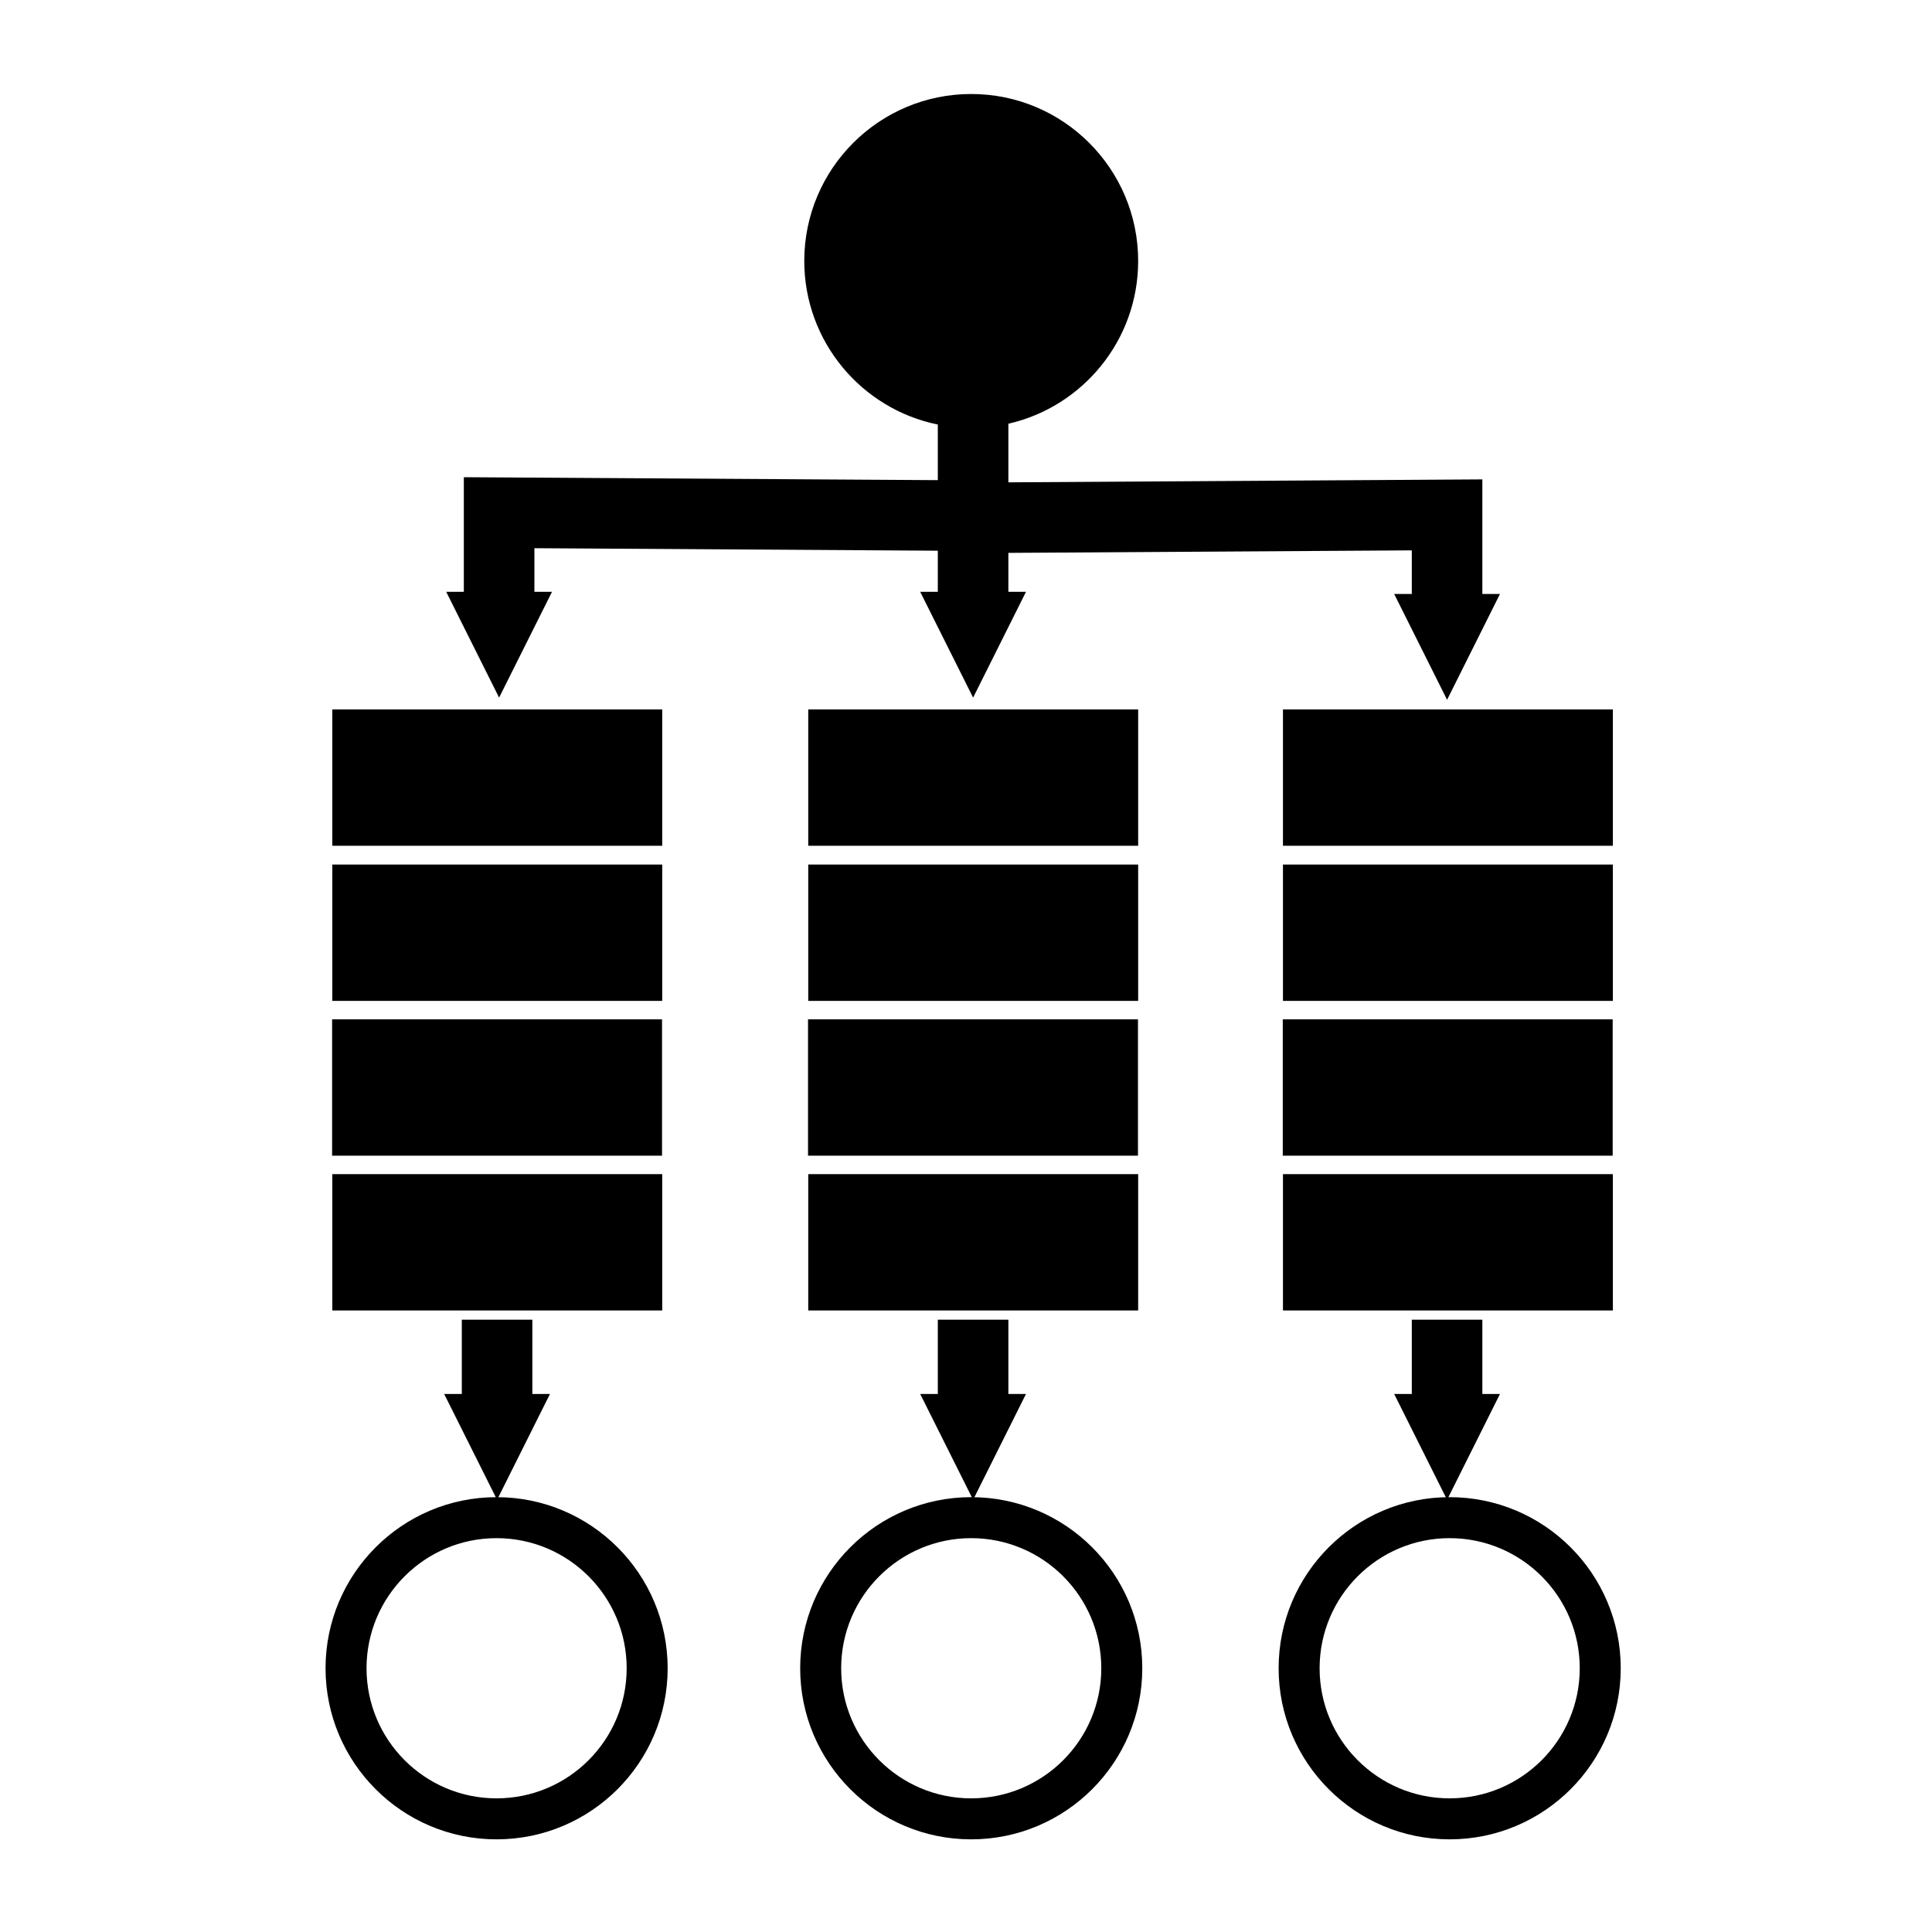
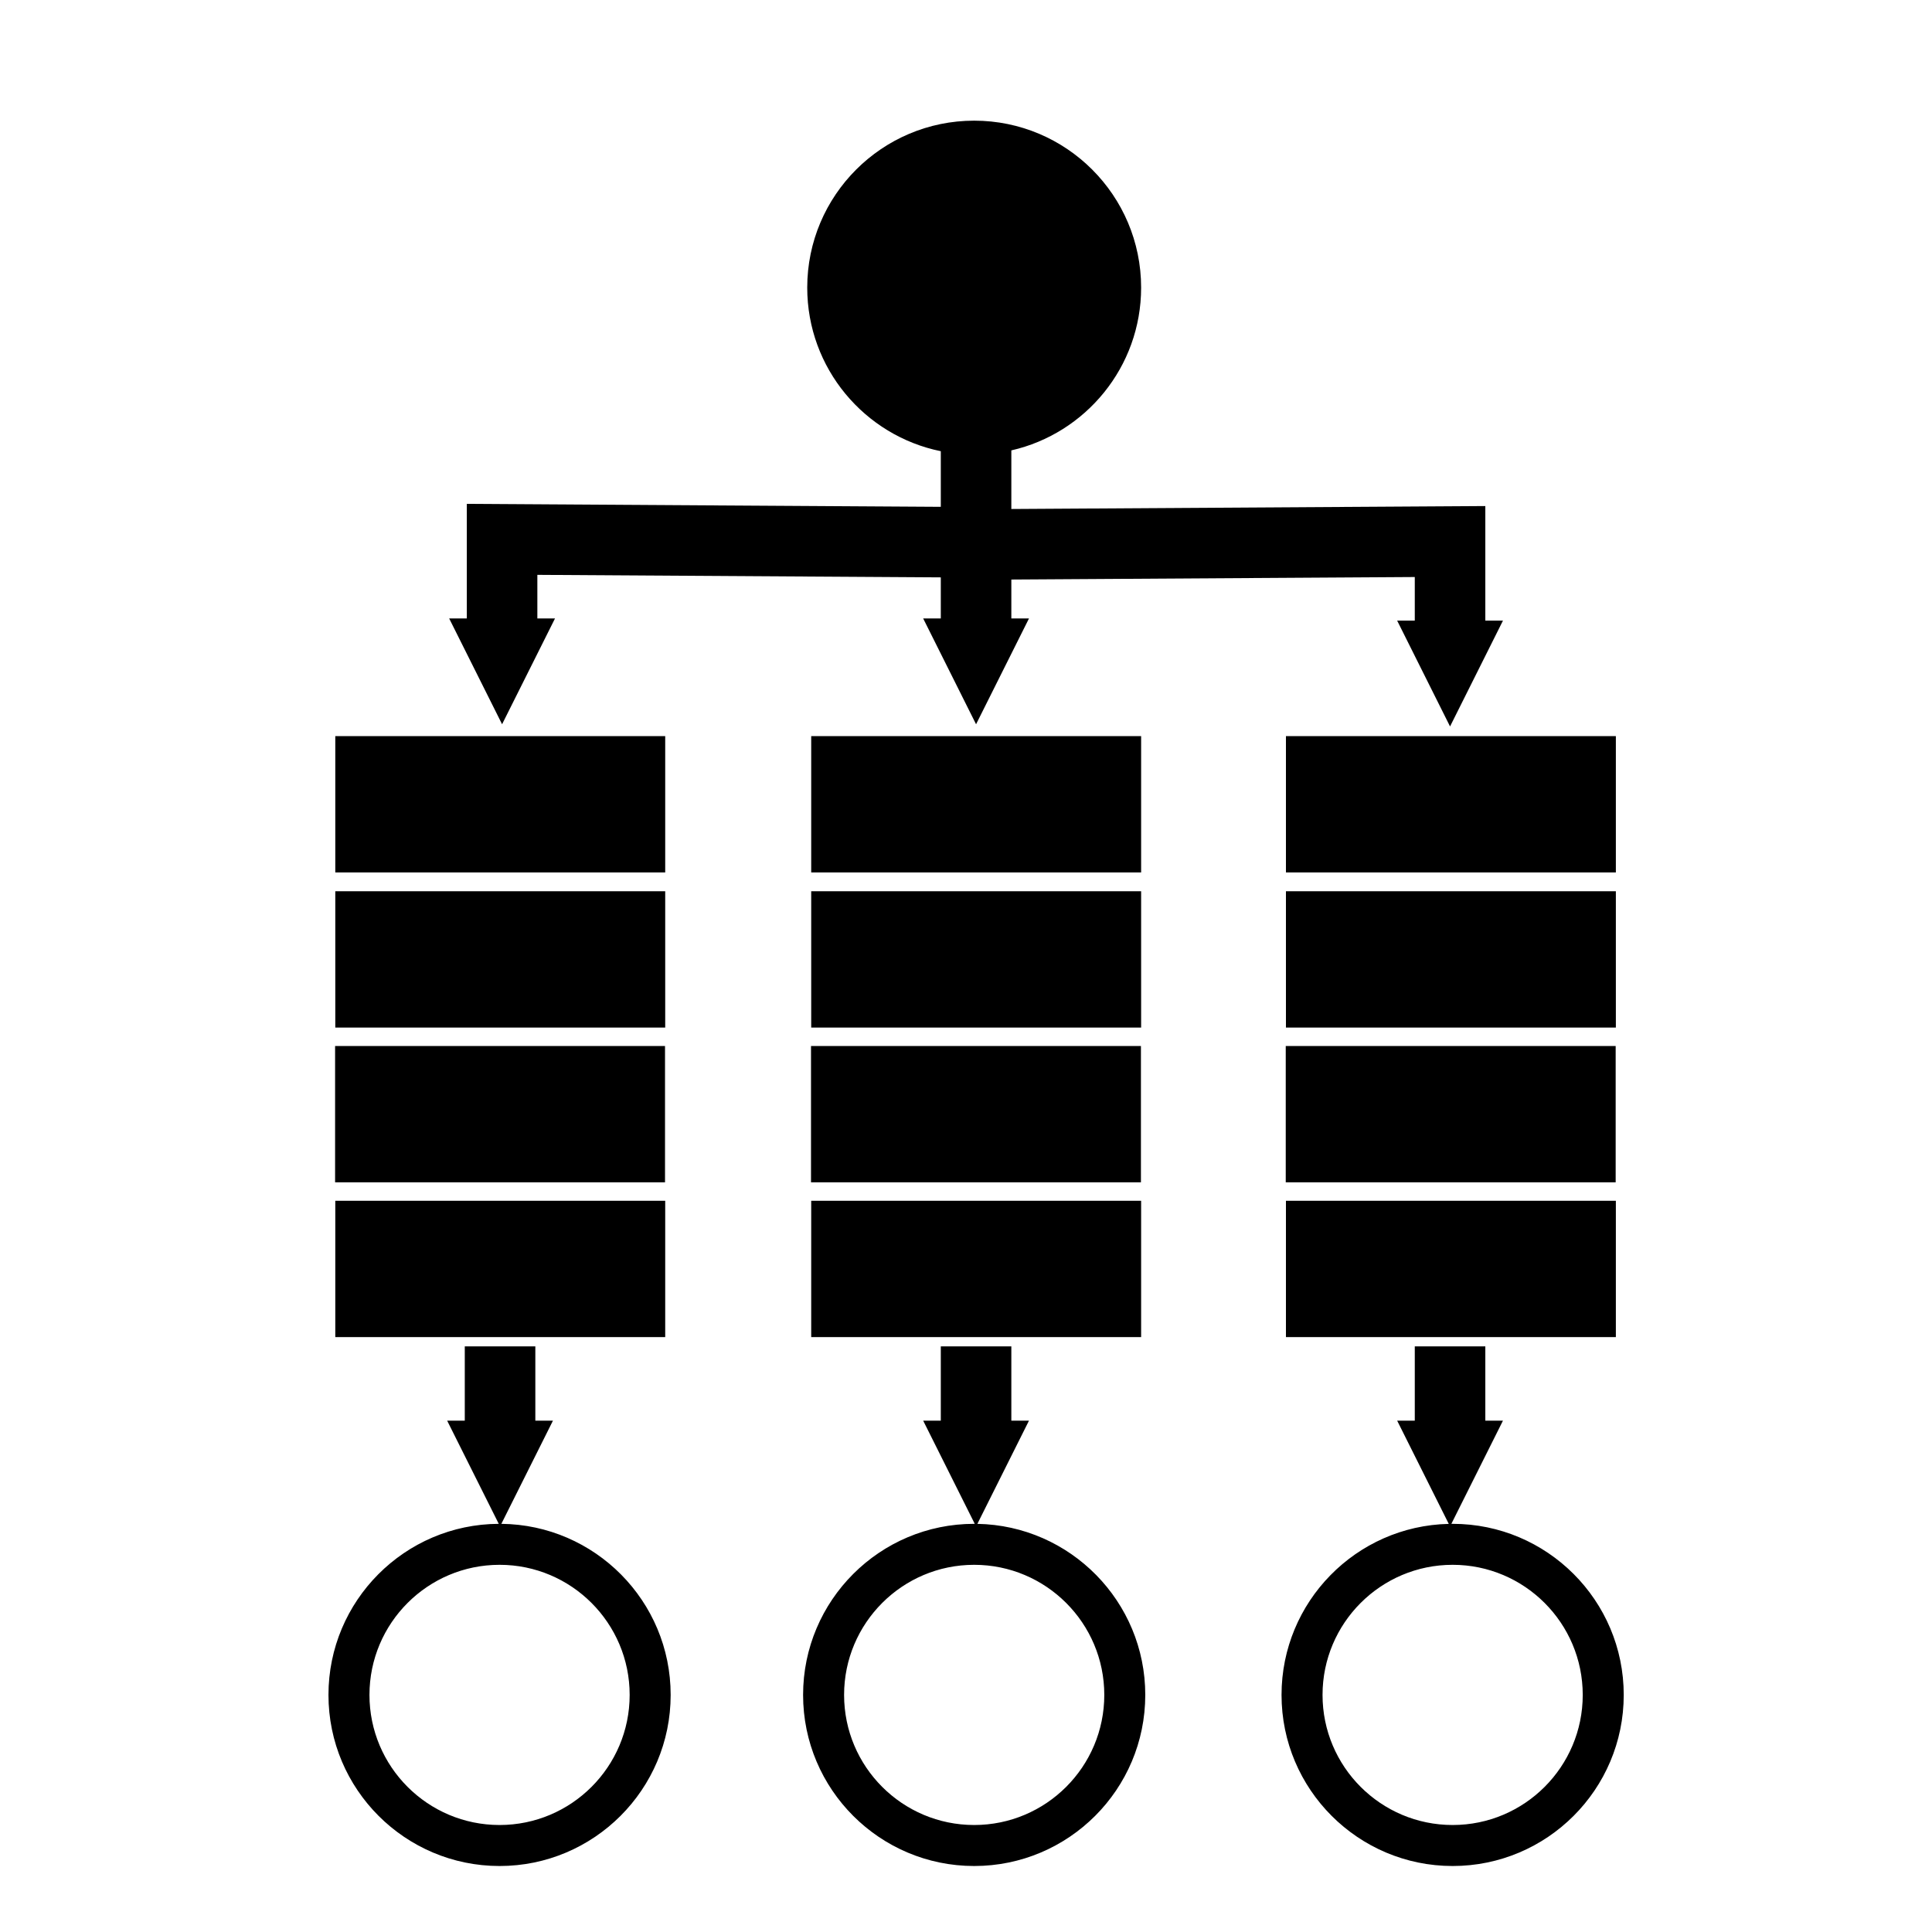
<svg xmlns="http://www.w3.org/2000/svg" width="100%" height="100%" viewBox="0 0 900 900" version="1.1" xml:space="preserve" style="fill-rule:evenodd;clip-rule:evenodd;stroke-linejoin:round;stroke-miterlimit:2;">
-   <g transform="matrix(1,0,0,1,-7551,-2090)">
-     <g id="Calque1">
+   <g transform="matrix(1,0,0,1,-2289,-1492)">
+     <g id="colored">
        </g>
-     <g>
-       <path d="M7767.07,2365.68L7767.07,2312.3L7987.87,2313.67L7987.87,2287.77C7952.39,2280.55 7925.66,2249.15 7925.66,2211.56C7925.66,2168.63 7960.5,2133.79 8003.43,2133.79C8046.35,2133.79 8081.2,2168.63 8081.2,2211.56C8081.2,2248.53 8055.34,2279.51 8020.74,2287.39L8020.74,2314.69L8241.54,2313.32L8241.54,2366.69L8249.75,2366.69L8225.11,2415.99L8200.46,2366.69L8208.67,2366.69L8208.67,2346.38L8020.74,2347.55L8020.74,2365.68L8028.95,2365.68L8004.31,2414.97L7979.66,2365.68L7987.87,2365.68L7987.87,2346.54L7799.94,2345.37L7799.94,2365.68L7808.15,2365.68L7783.5,2414.97L7758.86,2365.68L7767.07,2365.68Z" />
-       <path d="M7859.49,2636.96L7705.81,2636.96L7705.81,2700.46L7859.49,2700.46L7859.49,2636.96ZM8081.2,2636.96L7927.51,2636.96L7927.51,2700.46L8081.2,2700.46L8081.2,2636.96ZM8302.34,2636.96L8148.65,2636.96L8148.65,2700.46L8302.34,2700.46L8302.34,2636.96ZM7859.4,2564.85L7705.71,2564.85L7705.71,2628.36L7859.4,2628.36L7859.4,2564.85ZM8081.11,2564.85L7927.41,2564.85L7927.41,2628.36L8081.11,2628.36L8081.11,2564.85ZM8302.25,2564.85L8148.56,2564.85L8148.56,2628.36L8302.25,2628.36L8302.25,2564.85ZM7859.49,2492.74L7705.81,2492.74L7705.81,2556.25L7859.49,2556.25L7859.49,2492.74ZM8081.2,2492.74L7927.51,2492.74L7927.51,2556.25L8081.2,2556.25L8081.2,2492.74ZM8302.34,2492.74L8148.65,2492.74L8148.65,2556.25L8302.34,2556.25L8302.34,2492.74ZM7859.49,2420.49L7705.81,2420.49L7705.81,2483.99L7859.49,2483.99L7859.49,2420.49ZM8081.2,2420.49L7927.51,2420.49L7927.51,2483.99L8081.2,2483.99L8081.2,2420.49ZM8302.34,2420.49L8148.65,2420.49L8148.65,2483.99L8302.34,2483.99L8302.34,2420.49Z" />
-       <path d="M7798.99,2739.36L7807.2,2739.36L7782.56,2788.66L7757.91,2739.36L7766.13,2739.36L7766.13,2704.76L7798.99,2704.76L7798.99,2739.36ZM8020.74,2739.36L8028.95,2739.36L8004.31,2788.66L7979.66,2739.36L7987.87,2739.36L7987.87,2704.76L8020.74,2704.76L8020.74,2739.36ZM8208.67,2739.36L8208.67,2704.76L8241.54,2704.76L8241.54,2739.36L8249.75,2739.36L8225.11,2788.66L8200.46,2739.36L8208.67,2739.36Z" />
-       <g transform="matrix(0.566539,0,0,0.549187,1928.77,1993.74)">
-         <path d="M10332.1,1445.22C10254.5,1445.22 10191.5,1510.25 10191.5,1590.35C10191.5,1670.44 10254.5,1735.47 10332.1,1735.47C10409.8,1735.47 10472.8,1670.44 10472.8,1590.35C10472.8,1510.25 10409.8,1445.22 10332.1,1445.22ZM10332.1,1479.99C10391.2,1479.99 10439.1,1529.44 10439.1,1590.35C10439.1,1651.25 10391.2,1700.7 10332.1,1700.7C10273.1,1700.7 10225.2,1651.25 10225.2,1590.35C10225.2,1529.44 10273.1,1479.99 10332.1,1479.99Z" />
-       </g>
-       <g transform="matrix(0.566539,0,0,0.549187,2149.87,1993.74)">
-         <path d="M10332.1,1445.22C10254.5,1445.22 10191.5,1510.25 10191.5,1590.35C10191.5,1670.44 10254.5,1735.47 10332.1,1735.47C10409.8,1735.47 10472.8,1670.44 10472.8,1590.35C10472.8,1510.25 10409.8,1445.22 10332.1,1445.22ZM10332.1,1479.99C10391.2,1479.99 10439.1,1529.44 10439.1,1590.35C10439.1,1651.25 10391.2,1700.7 10332.1,1700.7C10273.1,1700.7 10225.2,1651.25 10225.2,1590.35C10225.2,1529.44 10273.1,1479.99 10332.1,1479.99Z" />
-       </g>
-       <g transform="matrix(0.566539,0,0,0.549187,2372.75,1993.74)">
-         <path d="M10332.1,1445.22C10254.5,1445.22 10191.5,1510.25 10191.5,1590.35C10191.5,1670.44 10254.5,1735.47 10332.1,1735.47C10409.8,1735.47 10472.8,1670.44 10472.8,1590.35C10472.8,1510.25 10409.8,1445.22 10332.1,1445.22ZM10332.1,1479.99C10391.2,1479.99 10439.1,1529.44 10439.1,1590.35C10439.1,1651.25 10391.2,1700.7 10332.1,1700.7C10273.1,1700.7 10225.2,1651.25 10225.2,1590.35C10225.2,1529.44 10273.1,1479.99 10332.1,1479.99Z" />
-       </g>
-     </g>
+     <path id="backend" d="M2521.34,2201.86L2497.3,2153.79L2505.51,2153.79L2505.51,2119.18L2538.38,2119.18L2538.38,2153.79L2546.59,2153.79L2522.55,2201.86C2566.15,2202.31 2601.42,2237.85 2601.42,2281.56C2601.42,2325.55 2565.7,2361.26 2521.72,2361.26C2477.73,2361.26 2442.01,2325.55 2442.01,2281.56C2442.01,2237.7 2477.52,2202.06 2521.34,2201.86ZM2963.89,2201.88L2939.85,2153.79L2948.06,2153.79L2948.06,2119.18L2980.92,2119.18L2980.92,2153.79L2989.14,2153.79L2965.1,2201.86C2965.3,2201.86 2965.5,2201.86 2965.7,2201.86C3009.69,2201.86 3045.4,2237.57 3045.4,2281.56C3045.4,2325.55 3009.69,2361.26 2965.7,2361.26C2921.71,2361.26 2885.99,2325.55 2885.99,2281.56C2885.99,2238.17 2920.74,2202.84 2963.89,2201.88ZM2743.08,2201.86L2719.05,2153.79L2727.26,2153.79L2727.26,2119.18L2760.12,2119.18L2760.12,2153.79L2768.34,2153.79L2744.3,2201.87C2787.6,2202.66 2822.51,2238.07 2822.51,2281.56C2822.51,2325.55 2786.8,2361.26 2742.81,2361.26C2698.82,2361.26 2663.11,2325.55 2663.11,2281.56C2663.11,2237.57 2698.82,2201.86 2742.81,2201.86L2743.08,2201.86ZM2521.72,2220.95C2555.16,2220.95 2582.32,2248.11 2582.32,2281.56C2582.32,2315.01 2555.16,2342.16 2521.72,2342.16C2488.27,2342.16 2461.11,2315.01 2461.11,2281.56C2461.11,2248.11 2488.27,2220.95 2521.72,2220.95ZM2965.7,2220.95C2999.15,2220.95 3026.3,2248.11 3026.3,2281.56C3026.3,2315.01 2999.15,2342.16 2965.7,2342.16C2932.25,2342.16 2905.09,2315.01 2905.09,2281.56C2905.09,2248.11 2932.25,2220.95 2965.7,2220.95ZM2742.81,2220.95C2776.26,2220.95 2803.42,2248.11 2803.42,2281.56C2803.42,2315.01 2776.26,2342.16 2742.81,2342.16C2709.36,2342.16 2682.21,2315.01 2682.21,2281.56C2682.21,2248.11 2709.36,2220.95 2742.81,2220.95ZM2598.88,2051.38L2445.19,2051.38L2445.19,2114.88L2598.88,2114.88L2598.88,2051.38ZM2820.58,2051.38L2666.89,2051.38L2666.89,2114.88L2820.58,2114.88L2820.58,2051.38ZM3041.73,2051.38L2888.04,2051.38L2888.04,2114.88L3041.73,2114.88L3041.73,2051.38ZM2598.79,1979.27L2445.1,1979.27L2445.1,2042.78L2598.79,2042.78L2598.79,1979.27ZM2820.49,1979.27L2666.8,1979.27L2666.8,2042.78L2820.49,2042.78L2820.49,1979.27ZM3041.64,1979.27L2887.95,1979.27L2887.95,2042.78L3041.64,2042.78L3041.64,1979.27ZM2598.88,1907.17L2445.19,1907.17L2445.19,1970.67L2598.88,1970.67L2598.88,1907.17ZM2820.58,1907.17L2666.89,1907.17L2666.89,1970.67L2820.58,1970.67L2820.58,1907.17ZM3041.73,1907.17L2888.04,1907.17L2888.04,1970.67L3041.73,1970.67L3041.73,1907.17ZM2598.88,1834.91L2445.19,1834.91L2445.19,1898.41L2598.88,1898.41L2598.88,1834.91ZM2820.58,1834.91L2666.89,1834.91L2666.89,1898.41L2820.58,1898.41L2820.58,1834.91ZM3041.73,1834.91L2888.04,1834.91L2888.04,1898.41L3041.73,1898.41L3041.73,1834.91ZM2506.46,1780.1L2506.46,1726.72L2727.26,1728.1L2727.26,1702.19C2691.78,1694.97 2665.04,1663.57 2665.04,1625.98C2665.04,1583.06 2699.89,1548.21 2742.81,1548.21C2785.73,1548.21 2820.58,1583.06 2820.58,1625.98C2820.58,1662.95 2794.72,1693.93 2760.12,1701.81L2760.12,1729.11L2980.92,1727.74L2980.92,1781.11L2989.14,1781.11L2964.49,1830.41L2939.85,1781.11L2948.06,1781.11L2948.06,1760.8L2760.12,1761.97L2760.12,1780.1L2768.34,1780.1L2743.69,1829.39L2719.05,1780.1L2727.26,1780.1L2727.26,1760.96L2539.32,1759.79L2539.32,1780.1L2547.54,1780.1L2522.89,1829.39L2498.24,1780.1L2506.46,1780.1Z" />
  </g>
</svg>
